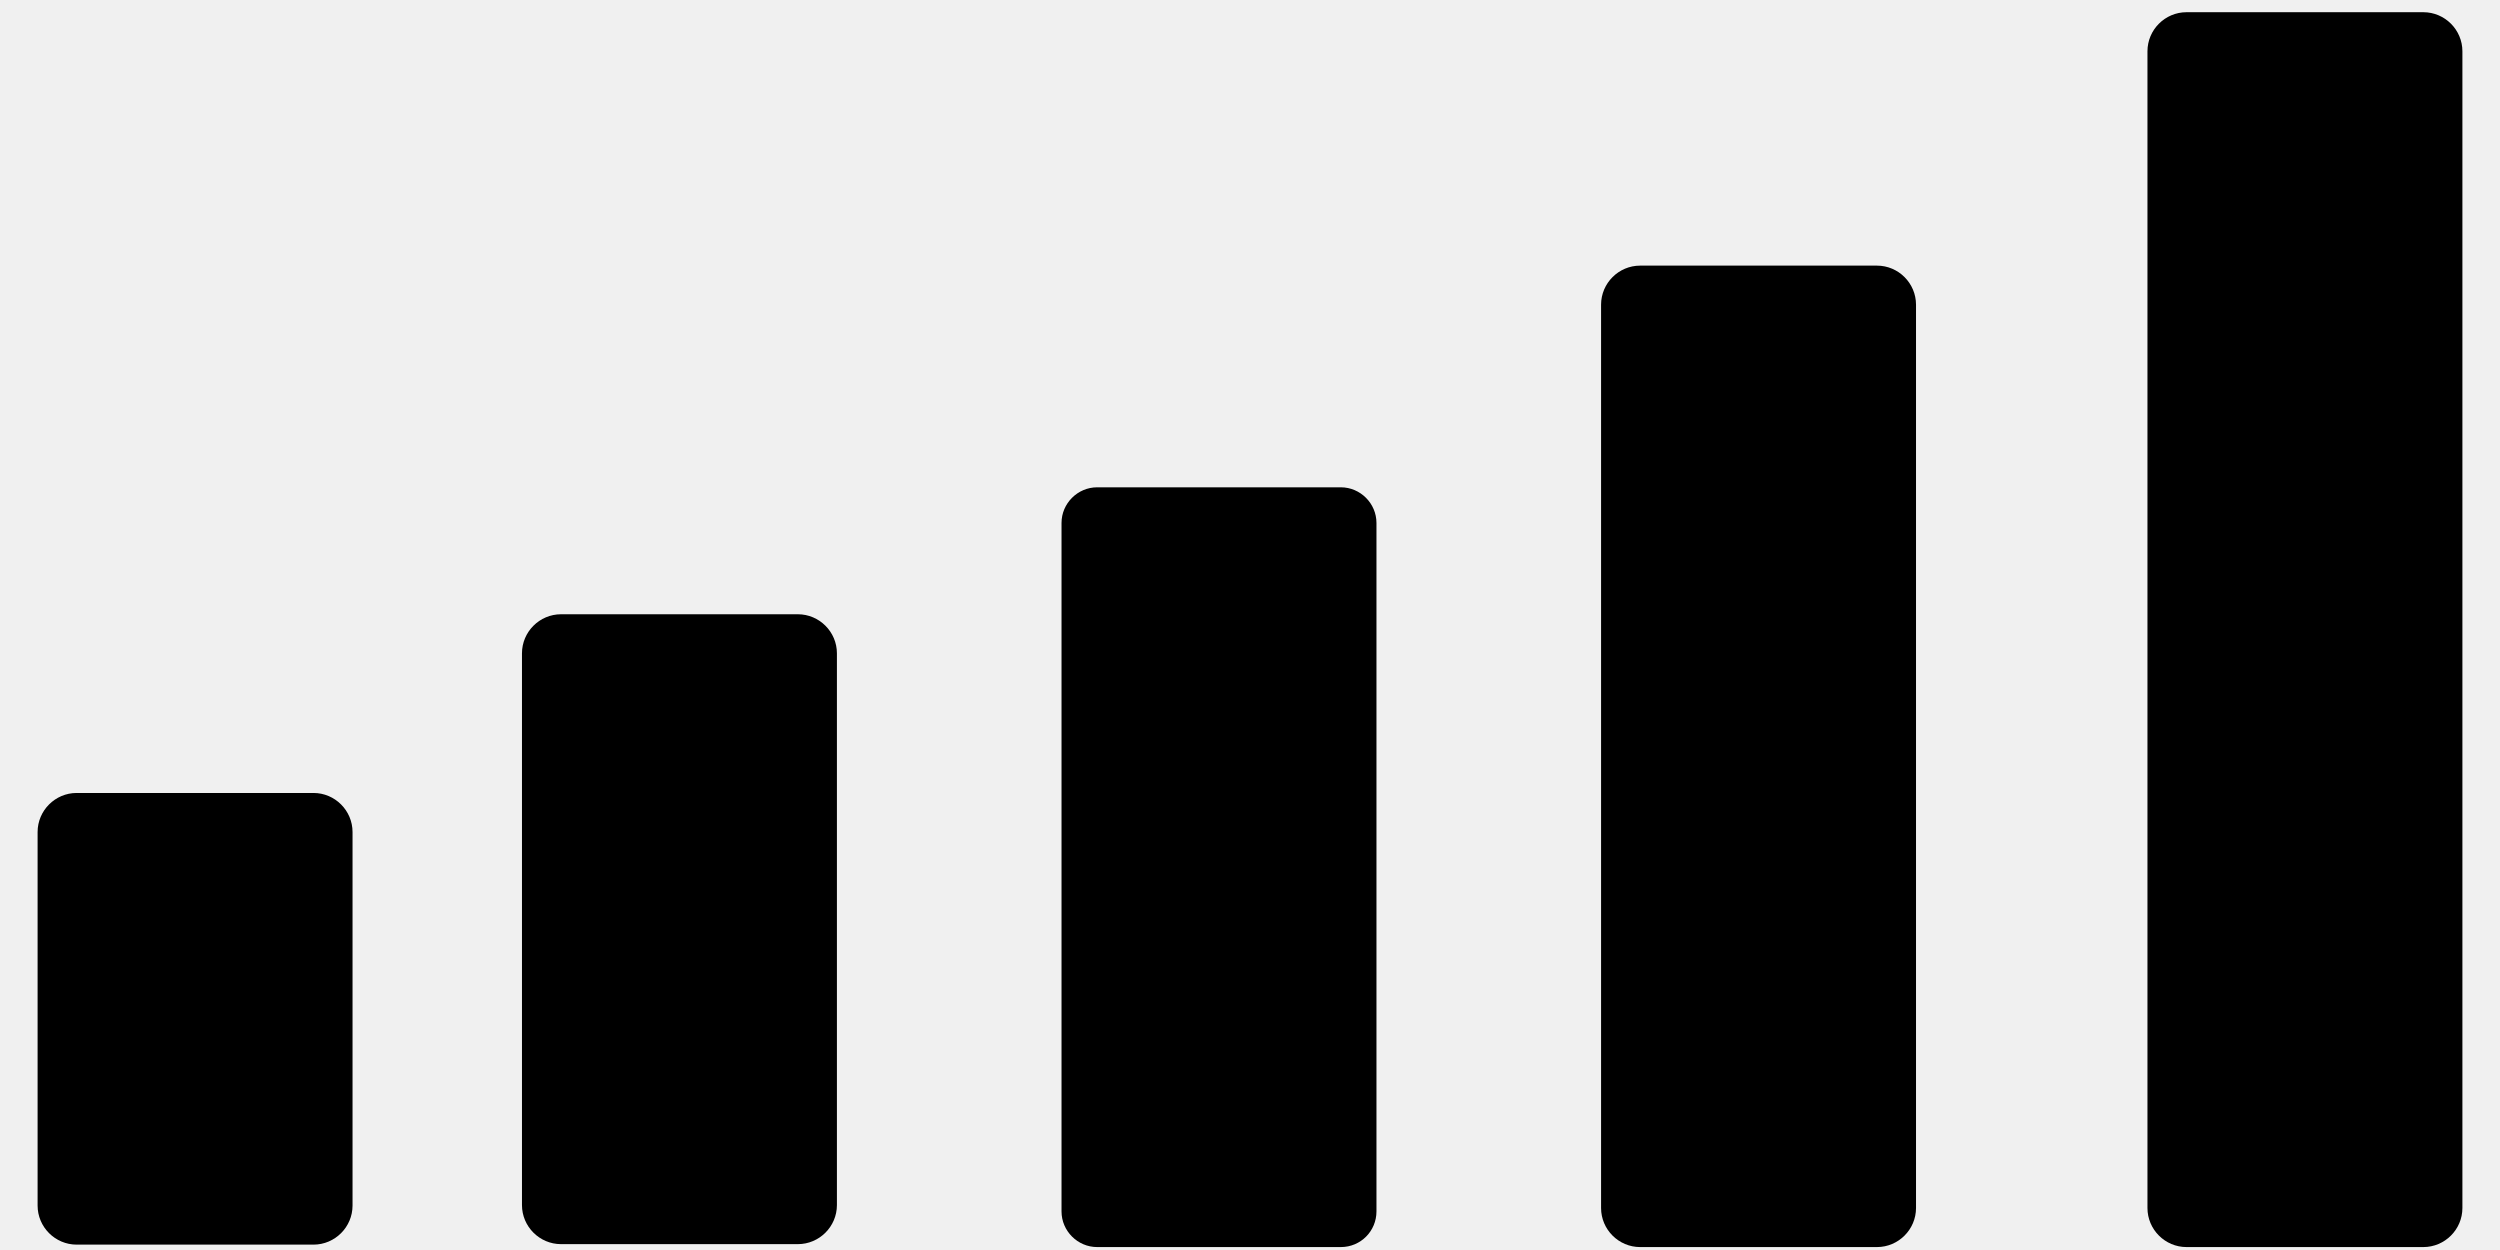
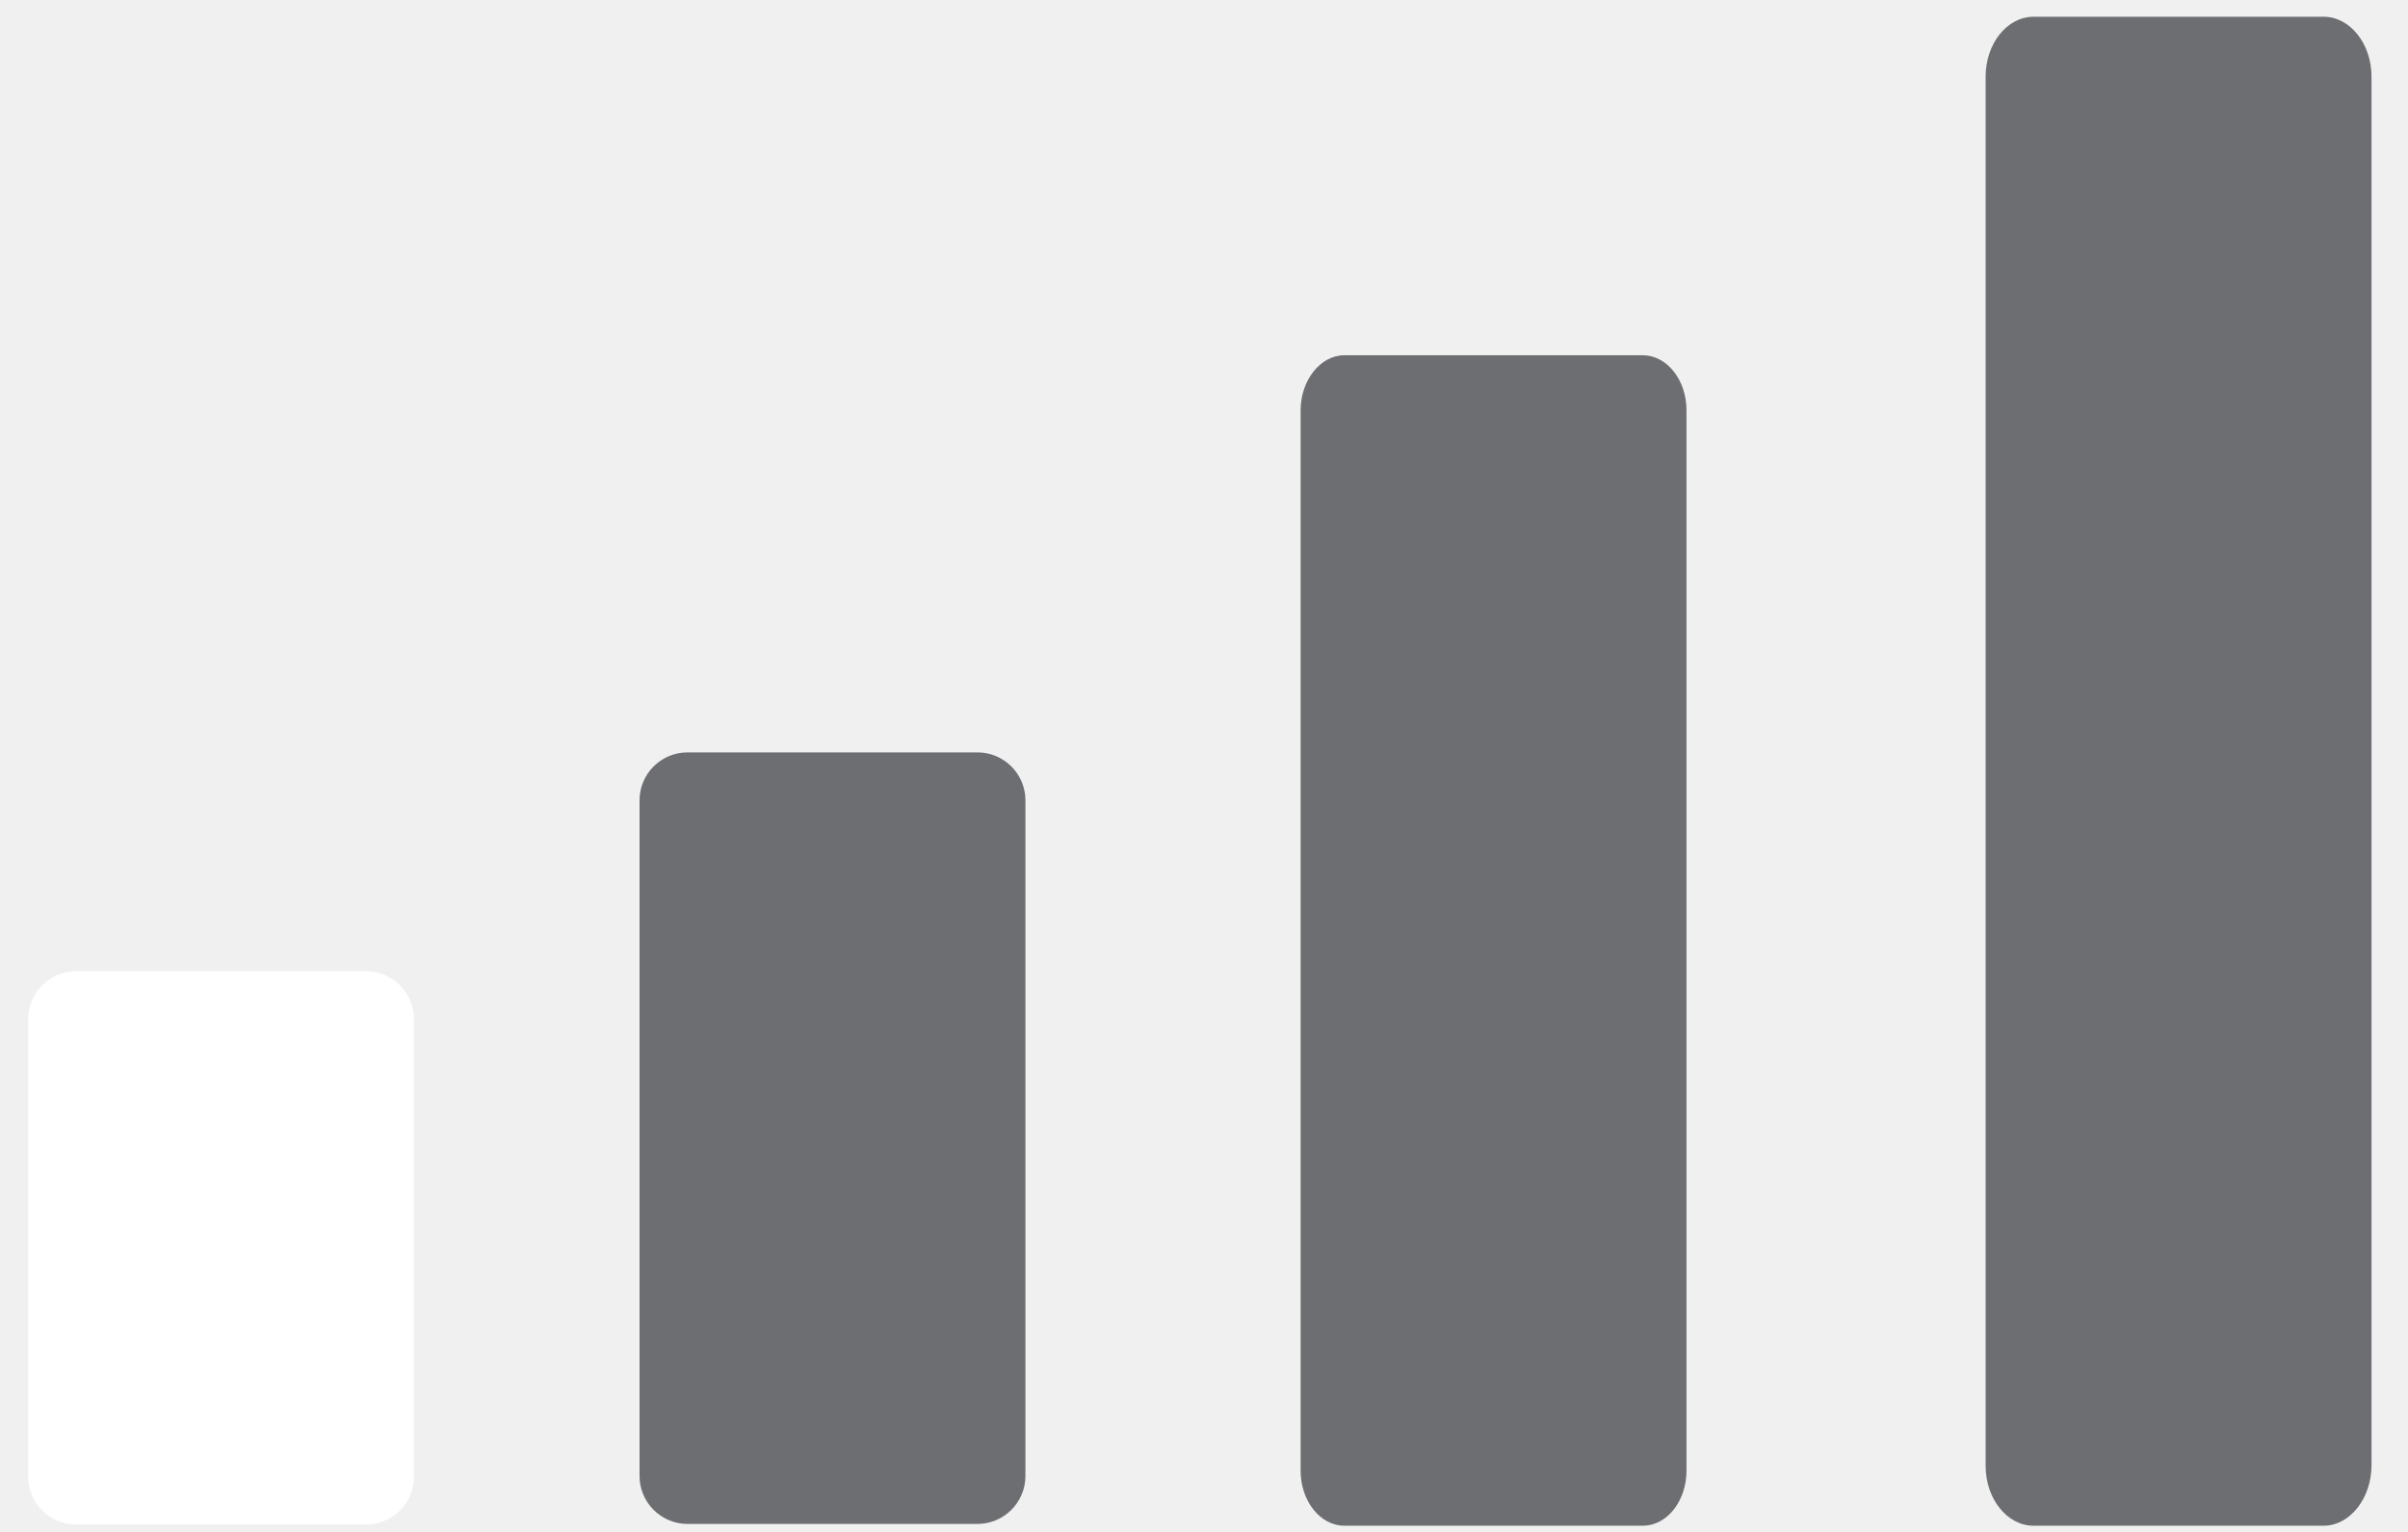
- <svg version="1.1" x="0px" y="0px" viewBox="0 0 512 256">
-   <path d="M64.2,254.9H15.7c-4.4,0-8-3.6-8-8v-76.5c0-4.4,3.6-8,8-8h48.5c4.4,0,8,3.6,8,8v76.5C72.2,251.3,68.6,254.9,64.2,254.9z" />
-   <path className="fadeoutsignal" d="M163.4,254.8h-48.5c-4.4,0-8-3.6-8-8v-113c0-4.4,3.6-8,8-8h48.5c4.4,0,8,3.6,8,8v113  C171.4,251.2,167.8,254.8,163.4,254.8z" />
-   <path className="fadeoutsignal" d="M274.6,255.4h-49.9c-4,0-7.3-3.3-7.3-7.3v-141c0-4,3.3-7.3,7.3-7.3h49.9c4,0,7.3,3.3,7.3,7.3v141  C281.9,252.1,278.7,255.4,274.6,255.4z" />
-   <path className="fadeoutsignal" d="M384.4,255.4h-48.5c-4.4,0-8-3.6-8-8v-185c0-4.4,3.6-8,8-8h48.5c4.4,0,8,3.6,8,8v185  C392.4,251.8,388.8,255.4,384.4,255.4z" />
-   <path className="fadeoutsignal" d="M496.3,255.4h-48.5c-4.4,0-8-3.6-8-8V10.5c0-4.4,3.6-8,8-8h48.5c4.4,0,8,3.6,8,8v236.9  C504.3,251.8,500.7,255.4,496.3,255.4z" />
+ <svg xmlns="http://www.w3.org/2000/svg" version="1.1" id="Layer_1" x="0px" y="0px" viewBox="0 0 402.5 256" style="enable-background:new 0 0 402.5 256;" xml:space="preserve">
+   <style type="text/css">
+ 	.st0{fill:#FFFFFF;}
+ 	.st1{fill:#6D6E71;}
+ </style>
+   <path class="st0" d="M61.2,254.9H12.7c-4.4,0-8-3.6-8-8v-76.5c0-4.4,3.6-8,8-8h48.5c4.4,0,8,3.6,8,8v76.5  C69.2,251.3,65.6,254.9,61.2,254.9z" />
+   <path class="st1" d="M163.4,254.8h-48.5c-4.4,0-8-3.6-8-8v-113c0-4.4,3.6-8,8-8h48.5c4.4,0,8,3.6,8,8v113  C171.4,251.2,167.8,254.8,163.4,254.8z" />
+   <path class="st1" d="M274.6,255.1h-49.9c-4,0-7.3-4.1-7.3-9.2V68.6c0-5,3.3-9.2,7.3-9.2h49.9c4,0,7.3,4.1,7.3,9.2v177.3  C281.9,250.9,278.7,255.1,274.6,255.1z" />
+   <path class="st1" d="M388.4,255.1h-48.5c-4.4,0-8-4.5-8-10V12.8c0-5.5,3.6-10,8-10h48.5c4.4,0,8,4.5,8,10V245  C396.4,250.5,392.8,255.1,388.4,255.1z" />
</svg>
